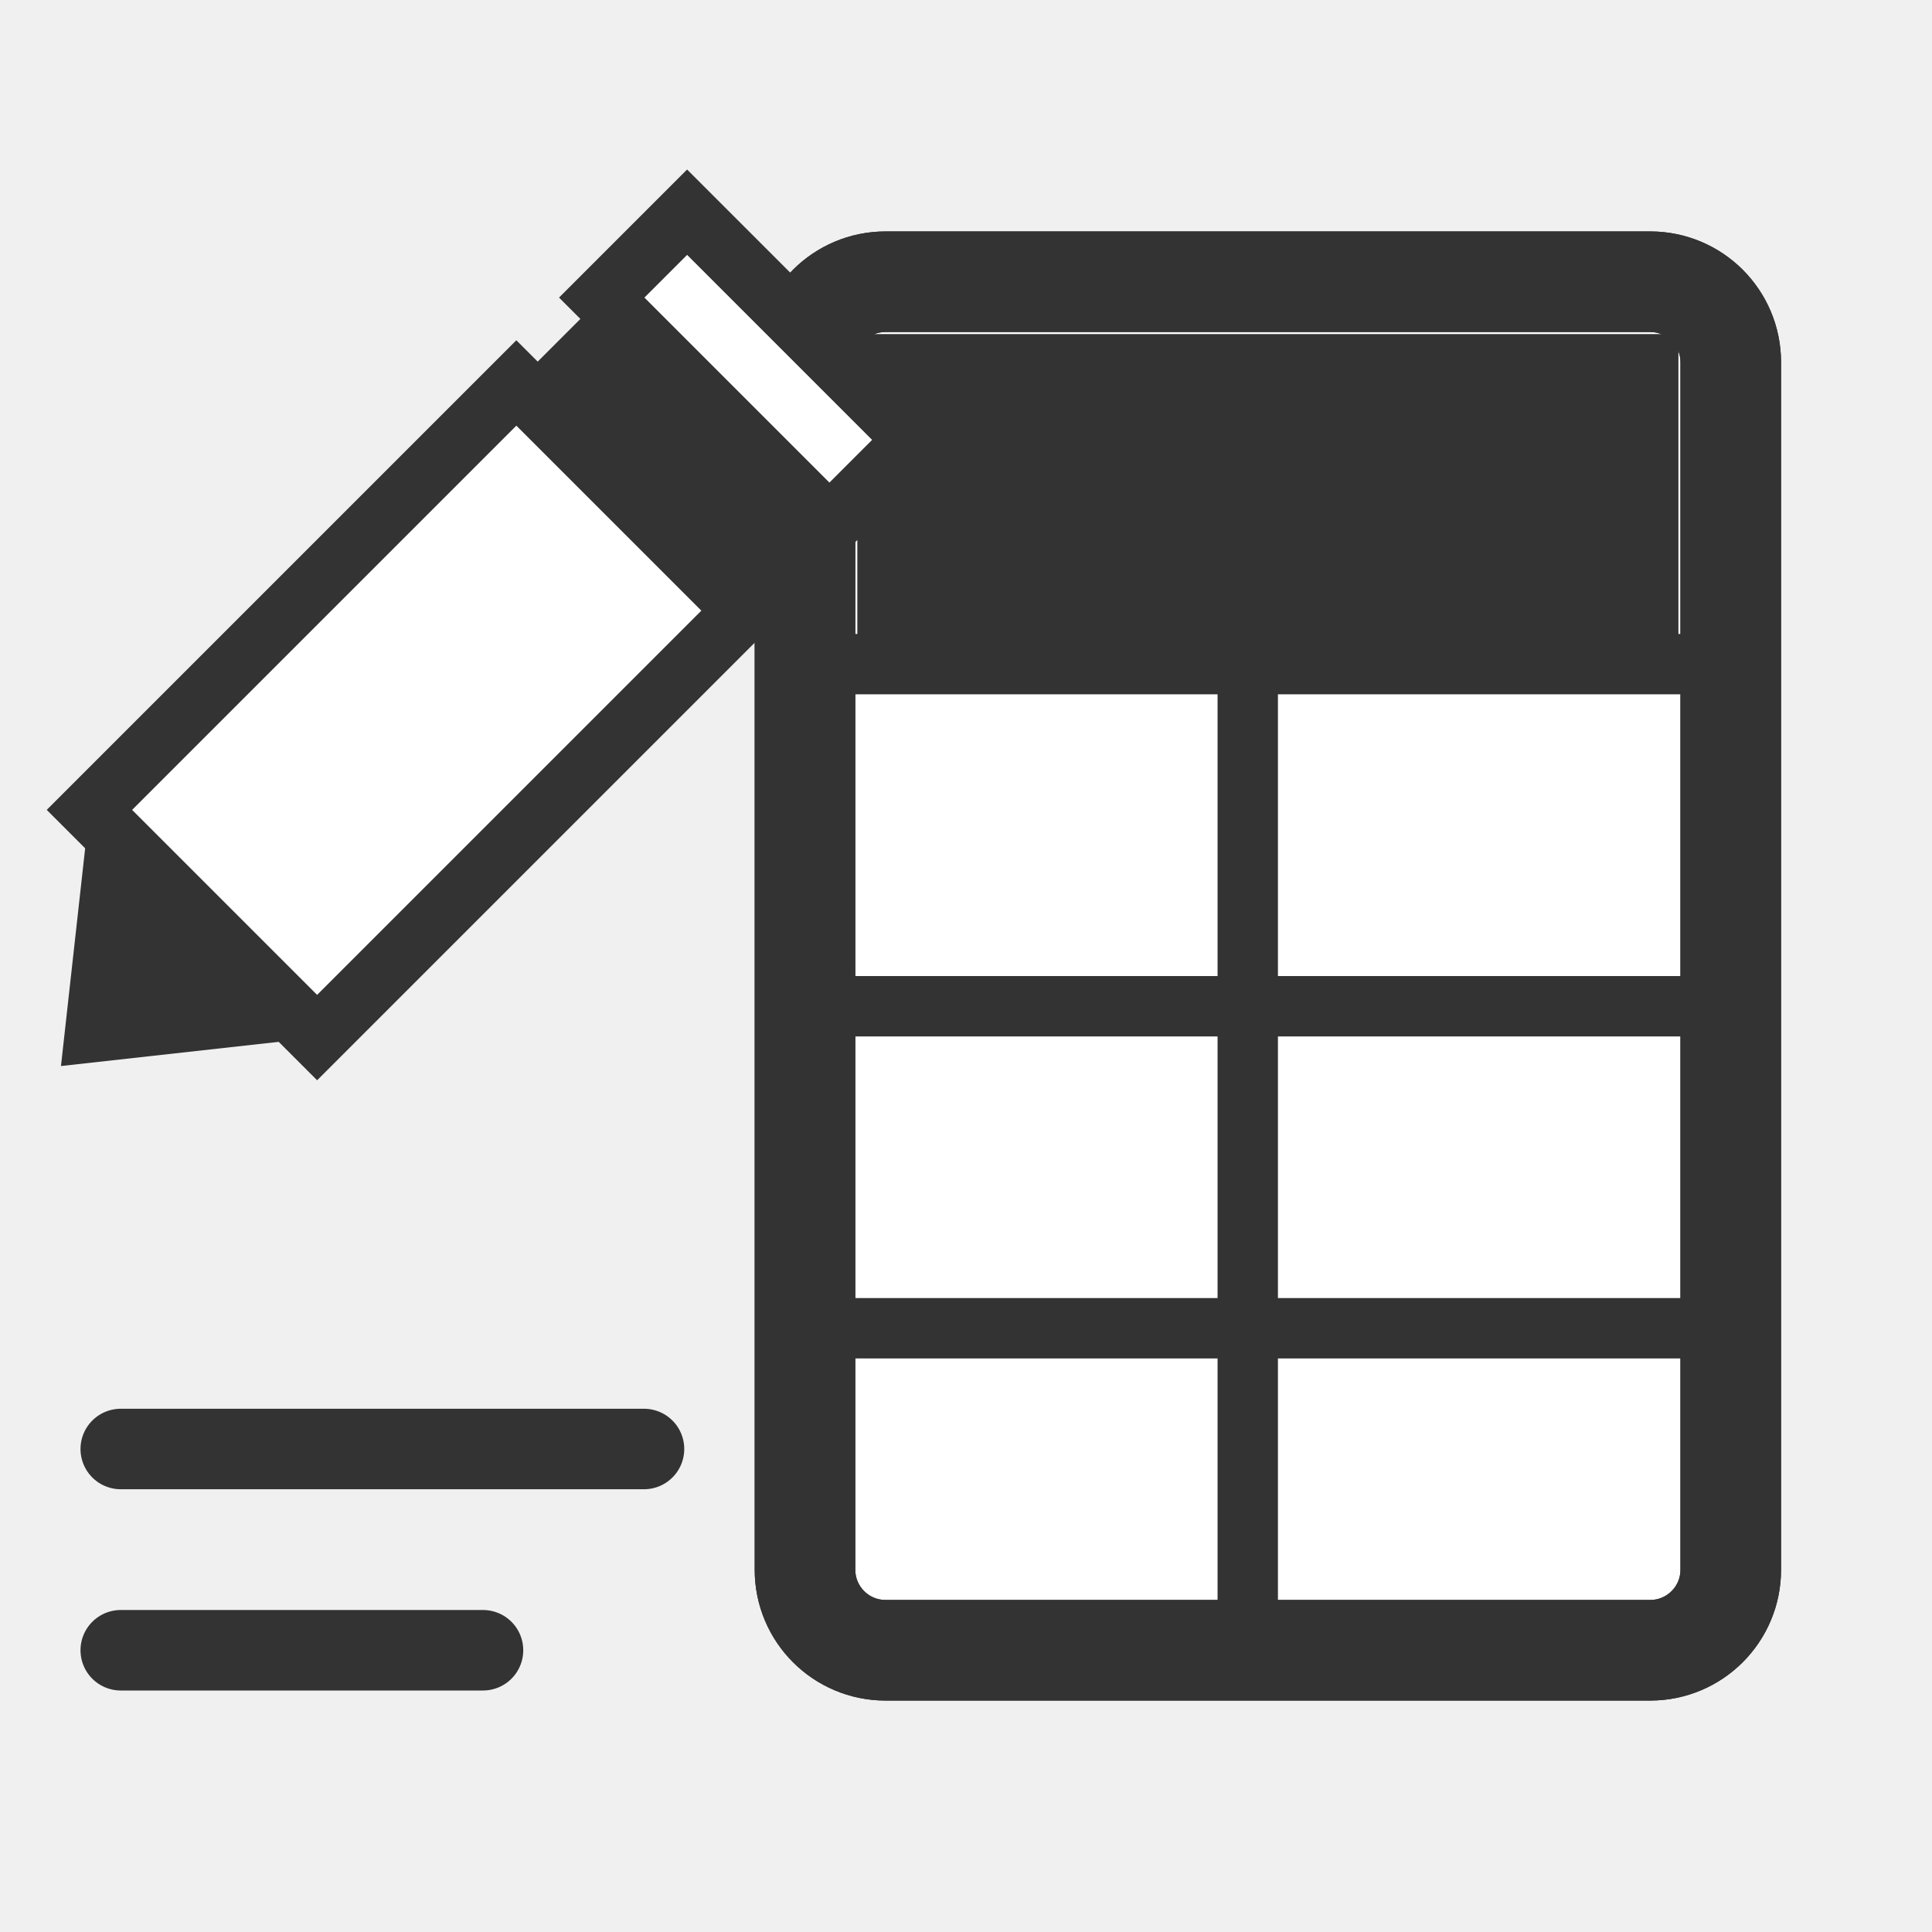
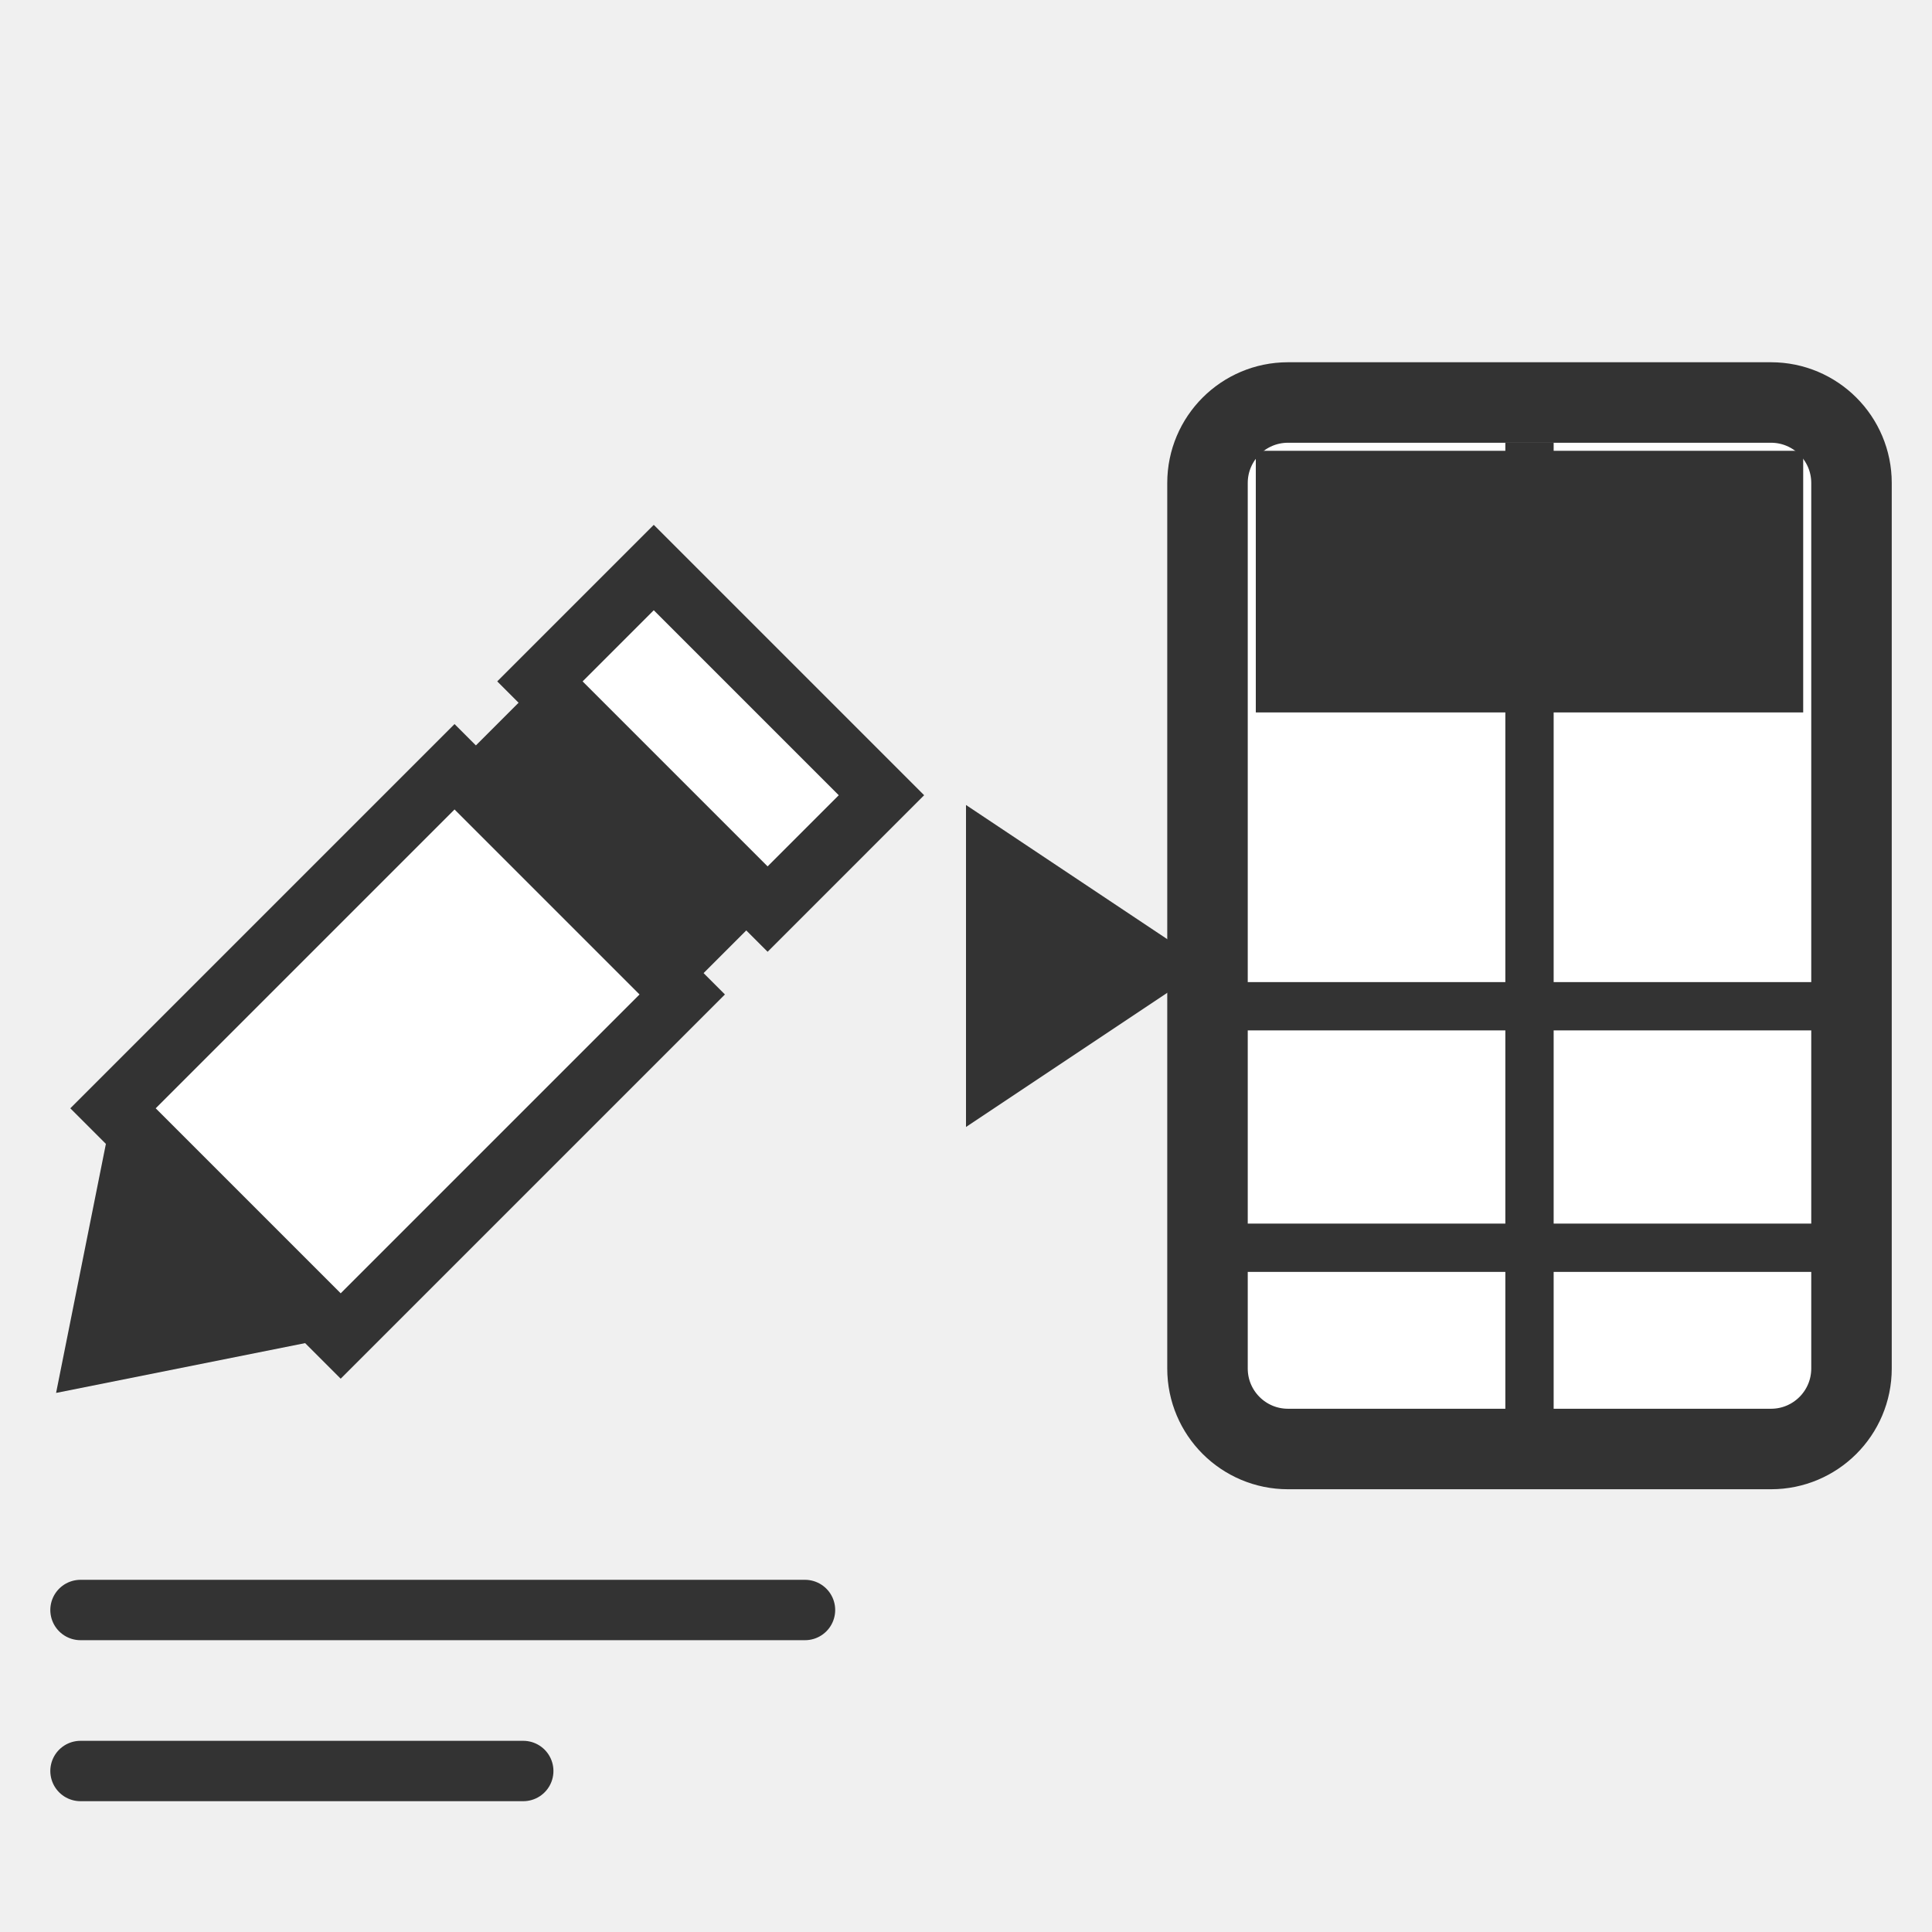
<svg xmlns="http://www.w3.org/2000/svg" width="48" height="48" viewBox="0 0 48 48">
-   <rect x="20" y="7" width="23" height="34" rx="2" fill="#ffffff" stroke="#333333" stroke-width="2.5" />
-   <rect x="21.3" y="8.3" width="20.4" height="8" fill="#333333" />
-   <line x1="20" y1="16.5" x2="43" y2="16.5" stroke="#333333" stroke-width="1.5" />
-   <line x1="31" y1="16.5" x2="31" y2="41" stroke="#333333" stroke-width="1.5" />
-   <line x1="20" y1="25" x2="43" y2="25" stroke="#333333" stroke-width="1.5" />
-   <line x1="20" y1="33" x2="43" y2="33" stroke="#333333" stroke-width="1.5" />
-   <rect x="20" y="7" width="23" height="34" rx="2" fill="none" stroke="#333333" stroke-width="2.5" />
-   <line x1="3" y1="36" x2="16" y2="36" stroke="#333333" stroke-width="2" stroke-linecap="round" />
-   <line x1="3" y1="41" x2="12" y2="41" stroke="#333333" stroke-width="2" stroke-linecap="round" />
-   <g transform="rotate(135, 10, 18)">
-     <rect x="-4" y="14" width="3" height="8" fill="#ffffff" stroke="#333333" stroke-width="1.5" />
-     <rect x="-1" y="14" width="3" height="8" fill="#333333" />
-     <rect x="2" y="14" width="15" height="8" fill="#ffffff" stroke="#333333" stroke-width="1.5" />
-     <polygon points="17,14 22,18 17,22" fill="#333333" />
+   <line x1="2" y1="40" x2="20" y2="40" stroke="#333333" stroke-width="1.5" stroke-linecap="round" />
+   <line x1="2" y1="44" x2="13" y2="44" stroke="#333333" stroke-width="1.5" stroke-linecap="round" />
+   <g transform="rotate(135, 12, 24)">
+     <rect x="2" y="20" width="4" height="8" fill="#ffffff" stroke="#333333" stroke-width="1.5" />
+     <rect x="6" y="20" width="3" height="8" fill="#333333" />
+     <rect x="9" y="20" width="12" height="8" fill="#ffffff" stroke="#333333" stroke-width="1.5" />
+     <polygon points="21,20 27,24 21,28" fill="#333333" />
  </g>
+   <polygon points="24,20 30,24 24,28" fill="#333333" />
+   <rect x="30" y="10" width="16" height="26" rx="2" fill="#ffffff" stroke="#333333" stroke-width="2" />
+   <rect x="31.2" y="11.2" width="13.6" height="6.5" fill="#333333" />
+   <line x1="30" y1="25" x2="46" y2="25" stroke="#333333" stroke-width="1.2" />
+   <line x1="30" y1="31" x2="46" y2="31" stroke="#333333" stroke-width="1.2" />
+   <line x1="38" y1="11" x2="38" y2="36" stroke="#333333" stroke-width="1.2" />
</svg>
